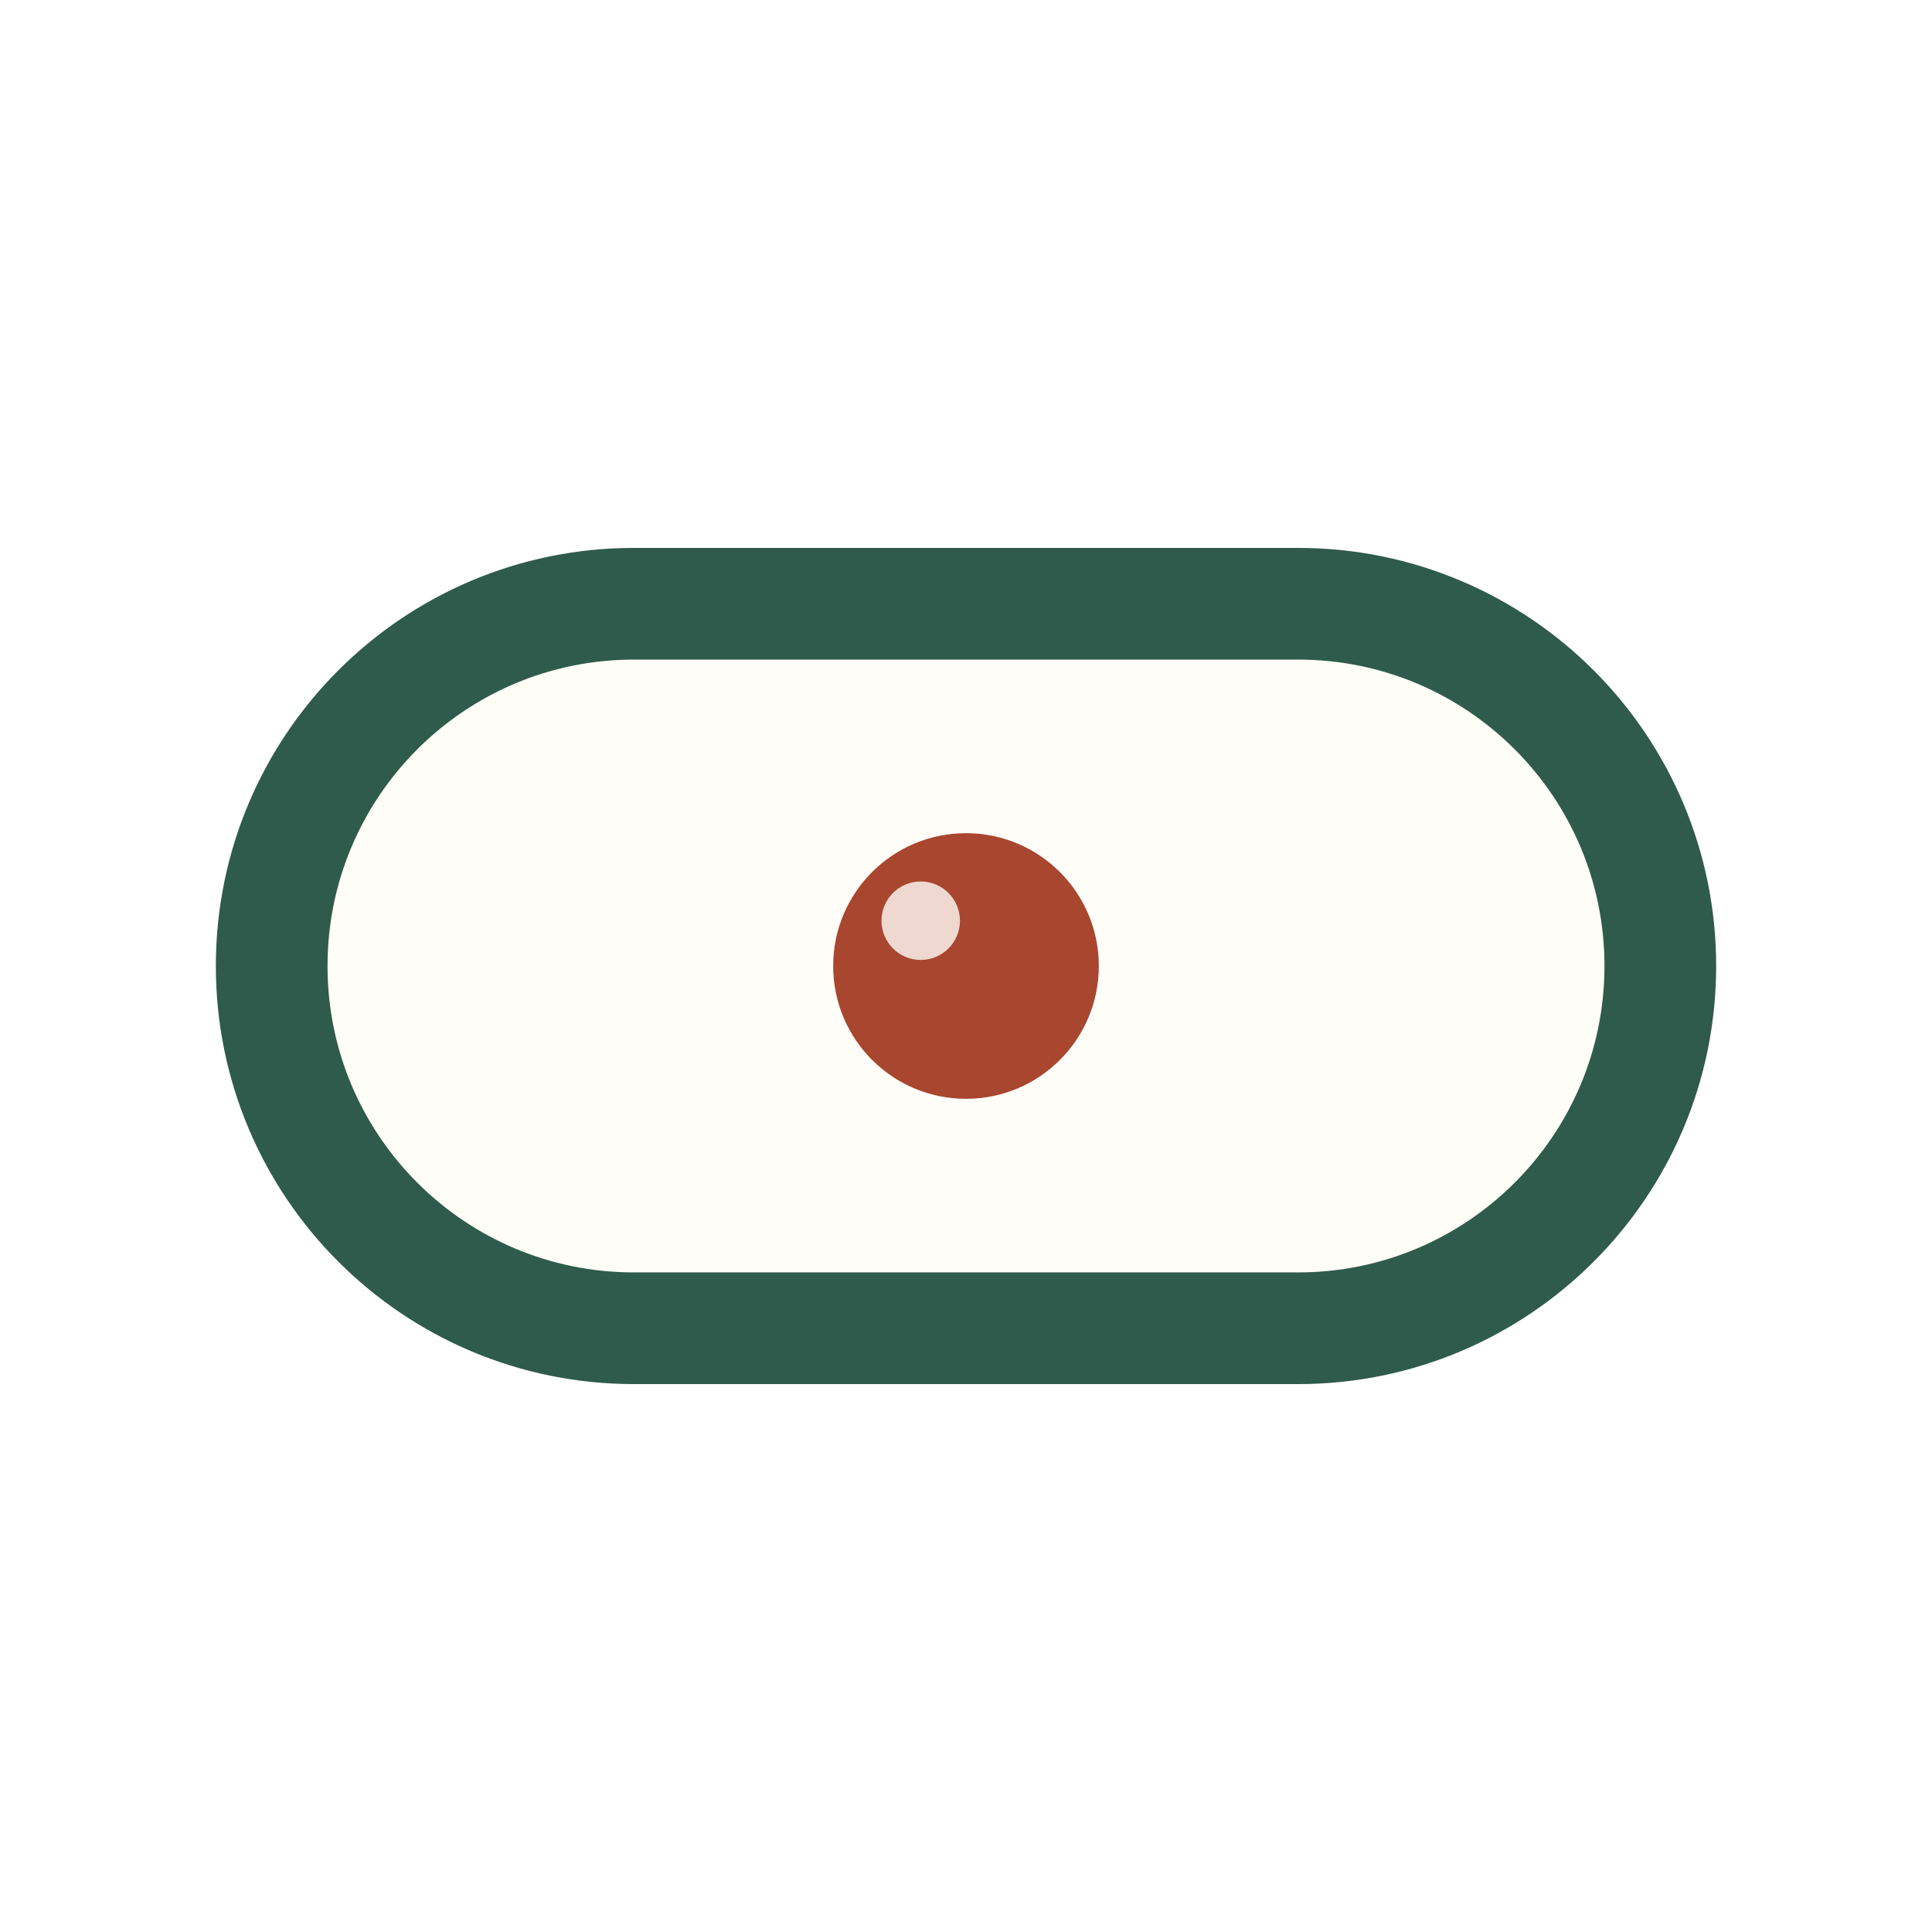
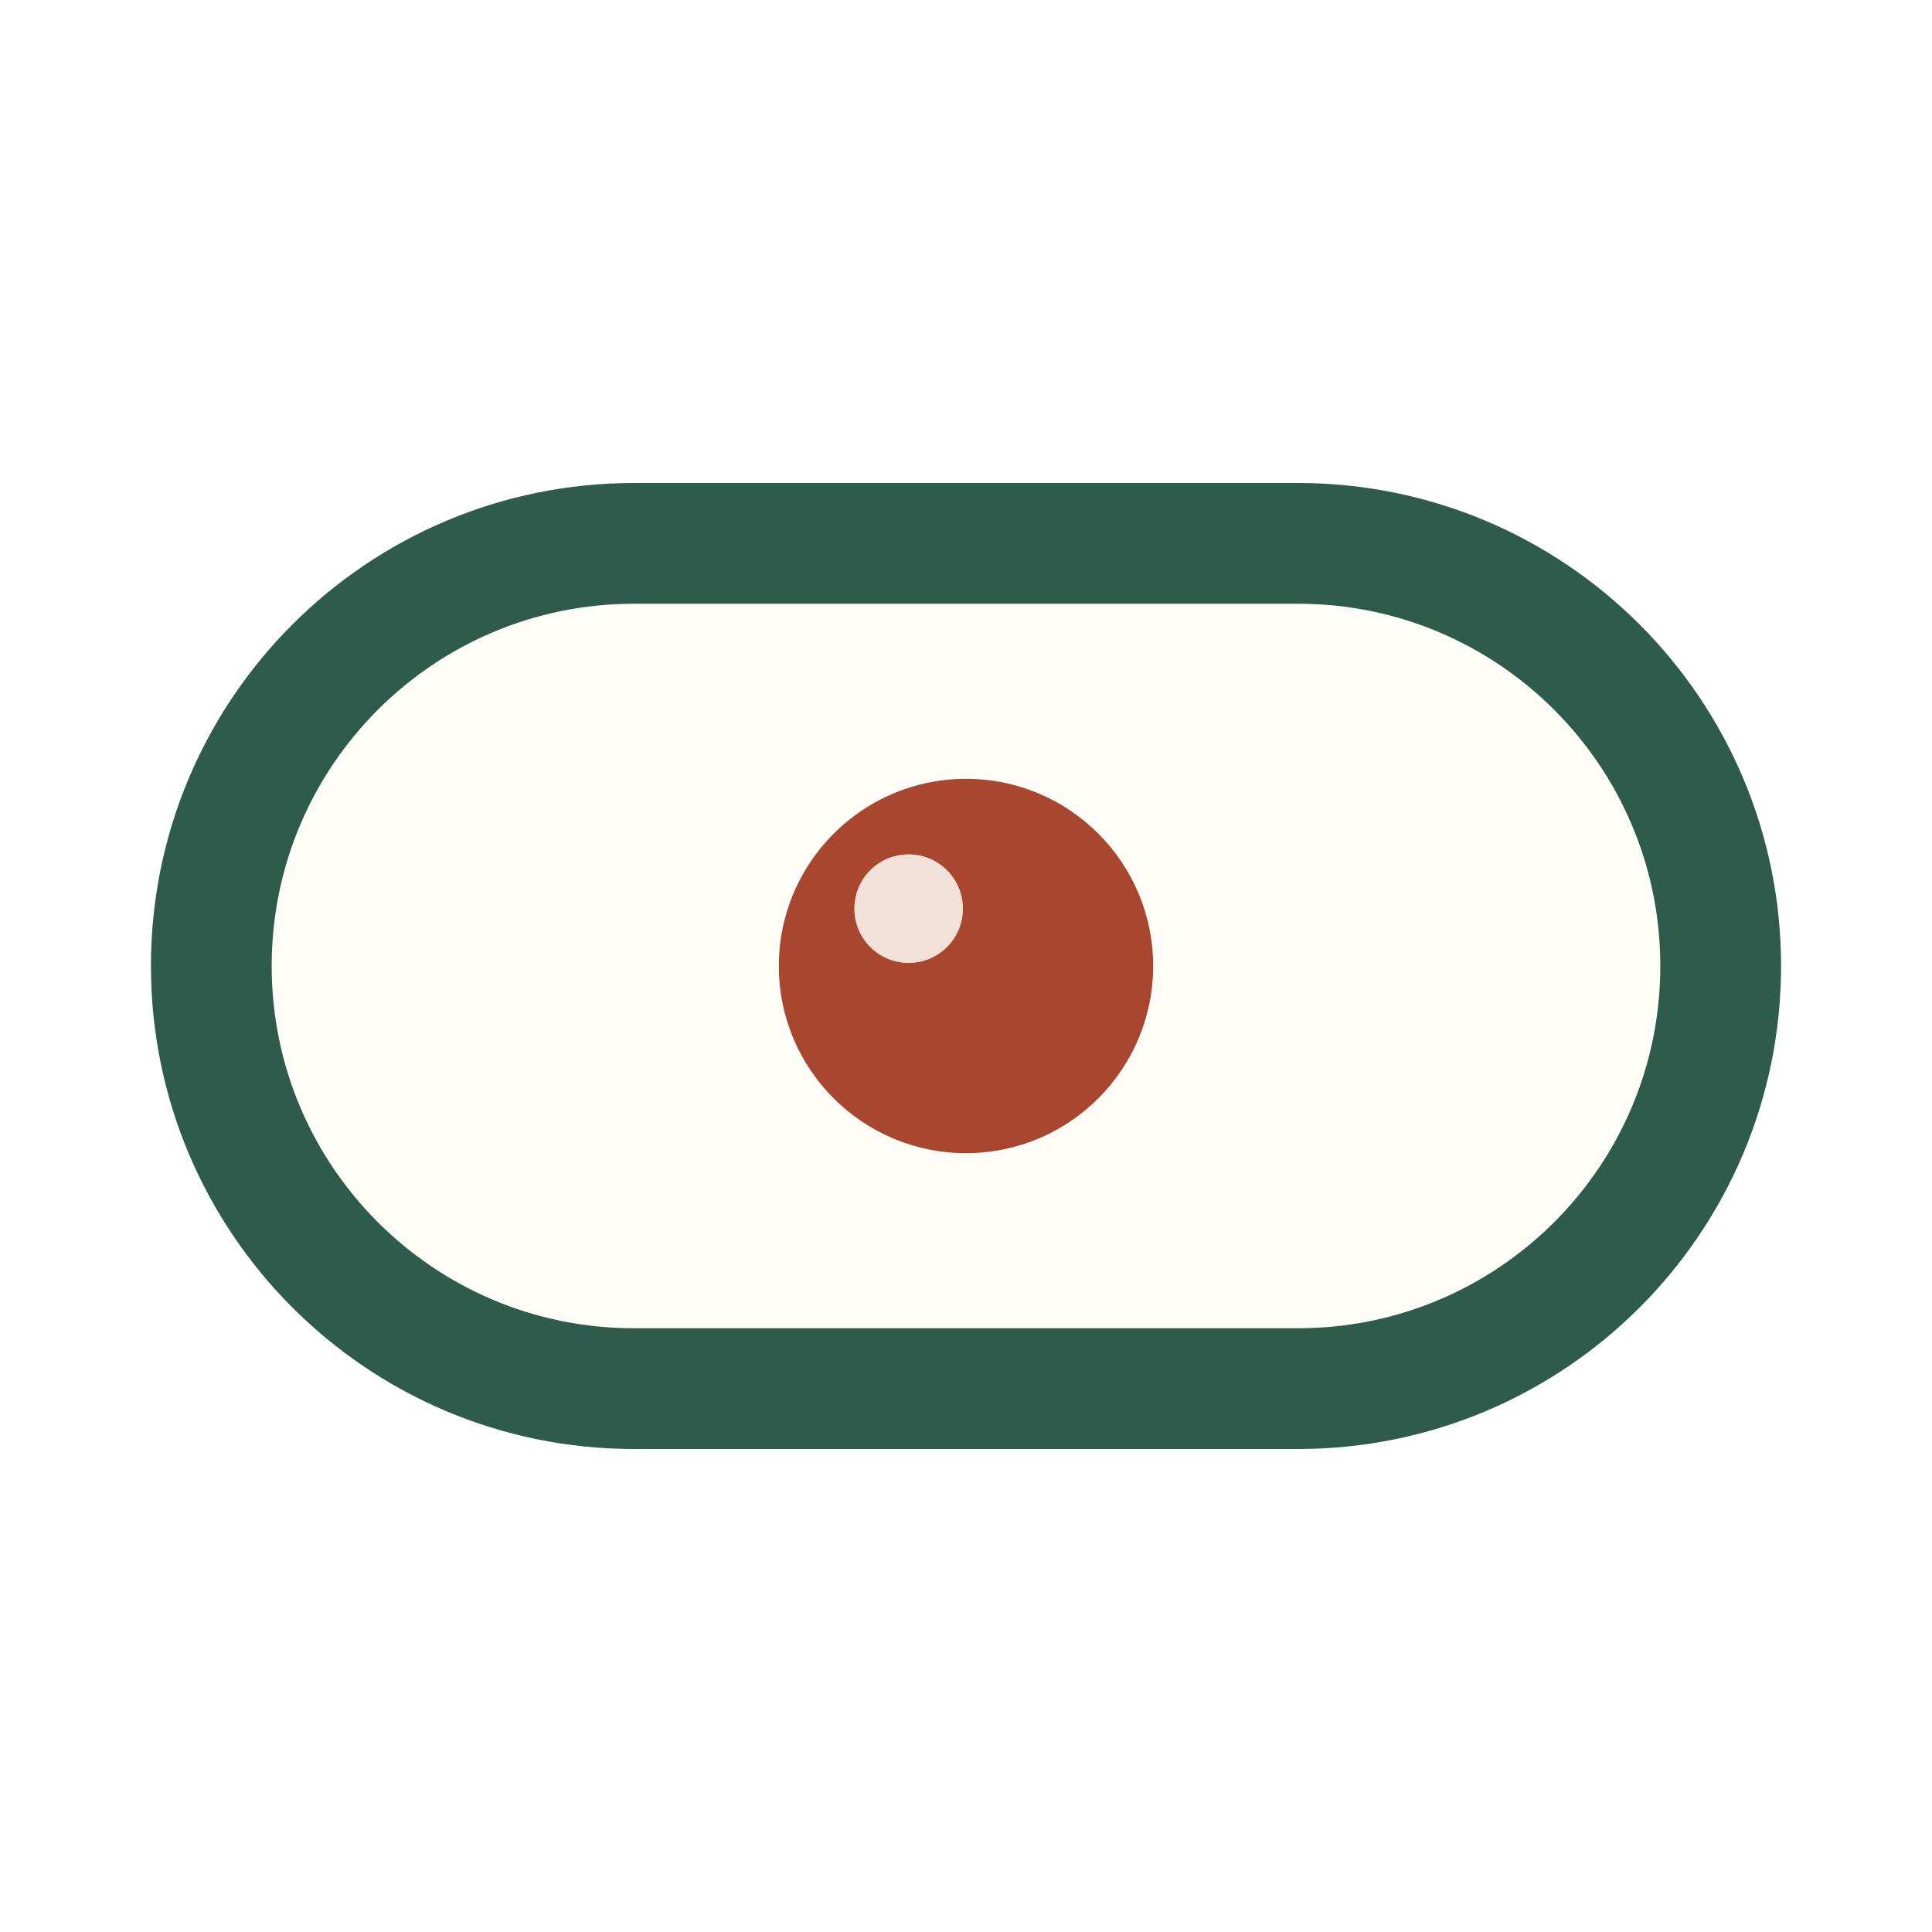
<svg xmlns="http://www.w3.org/2000/svg" viewBox="0 0 32 32" fill="none">
-   <rect x="4.5" y="10" width="23" height="12" rx="6" fill="#fffdf7" stroke="#2f5b4c" stroke-width="1.85" />
-   <circle cx="16" cy="16" r="2.2" fill="#a8462f" />
-   <circle cx="15.25" cy="15.25" r="0.65" fill="#fffdf7" opacity="0.8" />
+   <rect x="3.5" y="9" width="25" height="14" rx="7" fill="#fffdf7" stroke="#2f5b4c" stroke-width="2" />
+   <circle cx="16" cy="16" r="3.1" fill="#a8462f" />
+   <circle cx="15.05" cy="15.05" r="0.9" fill="#fffdf7" opacity="0.85" />
</svg>
